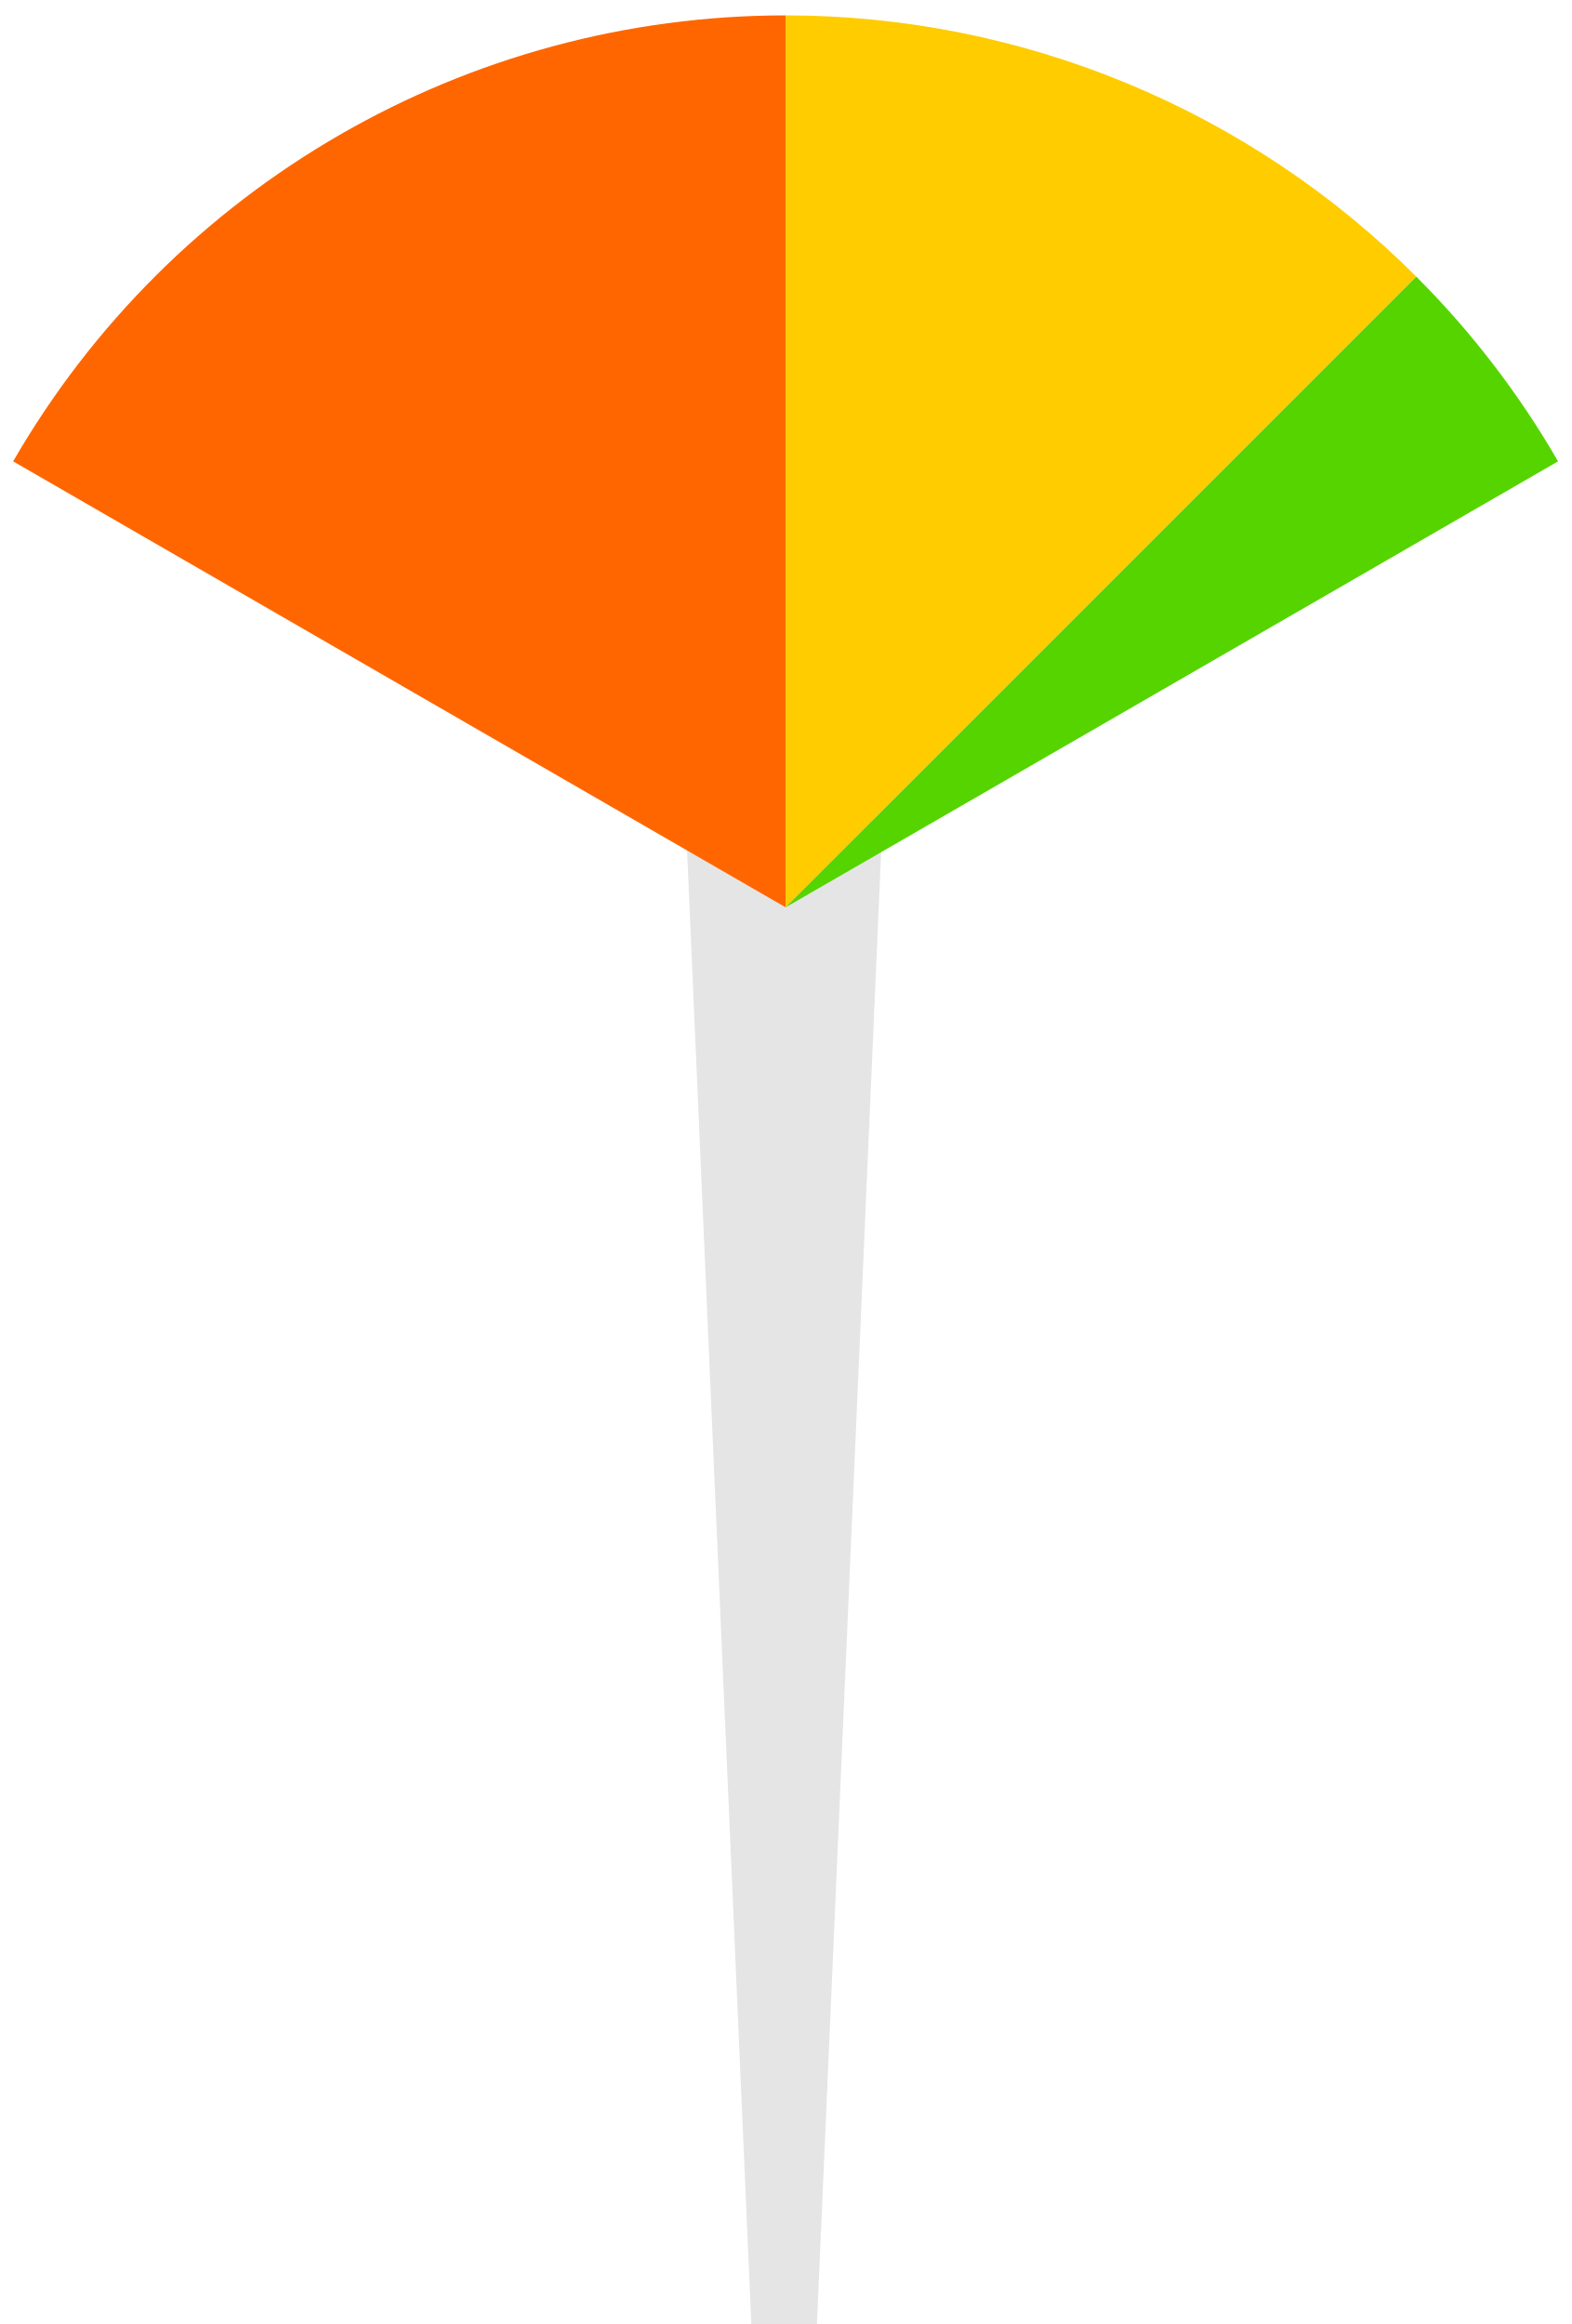
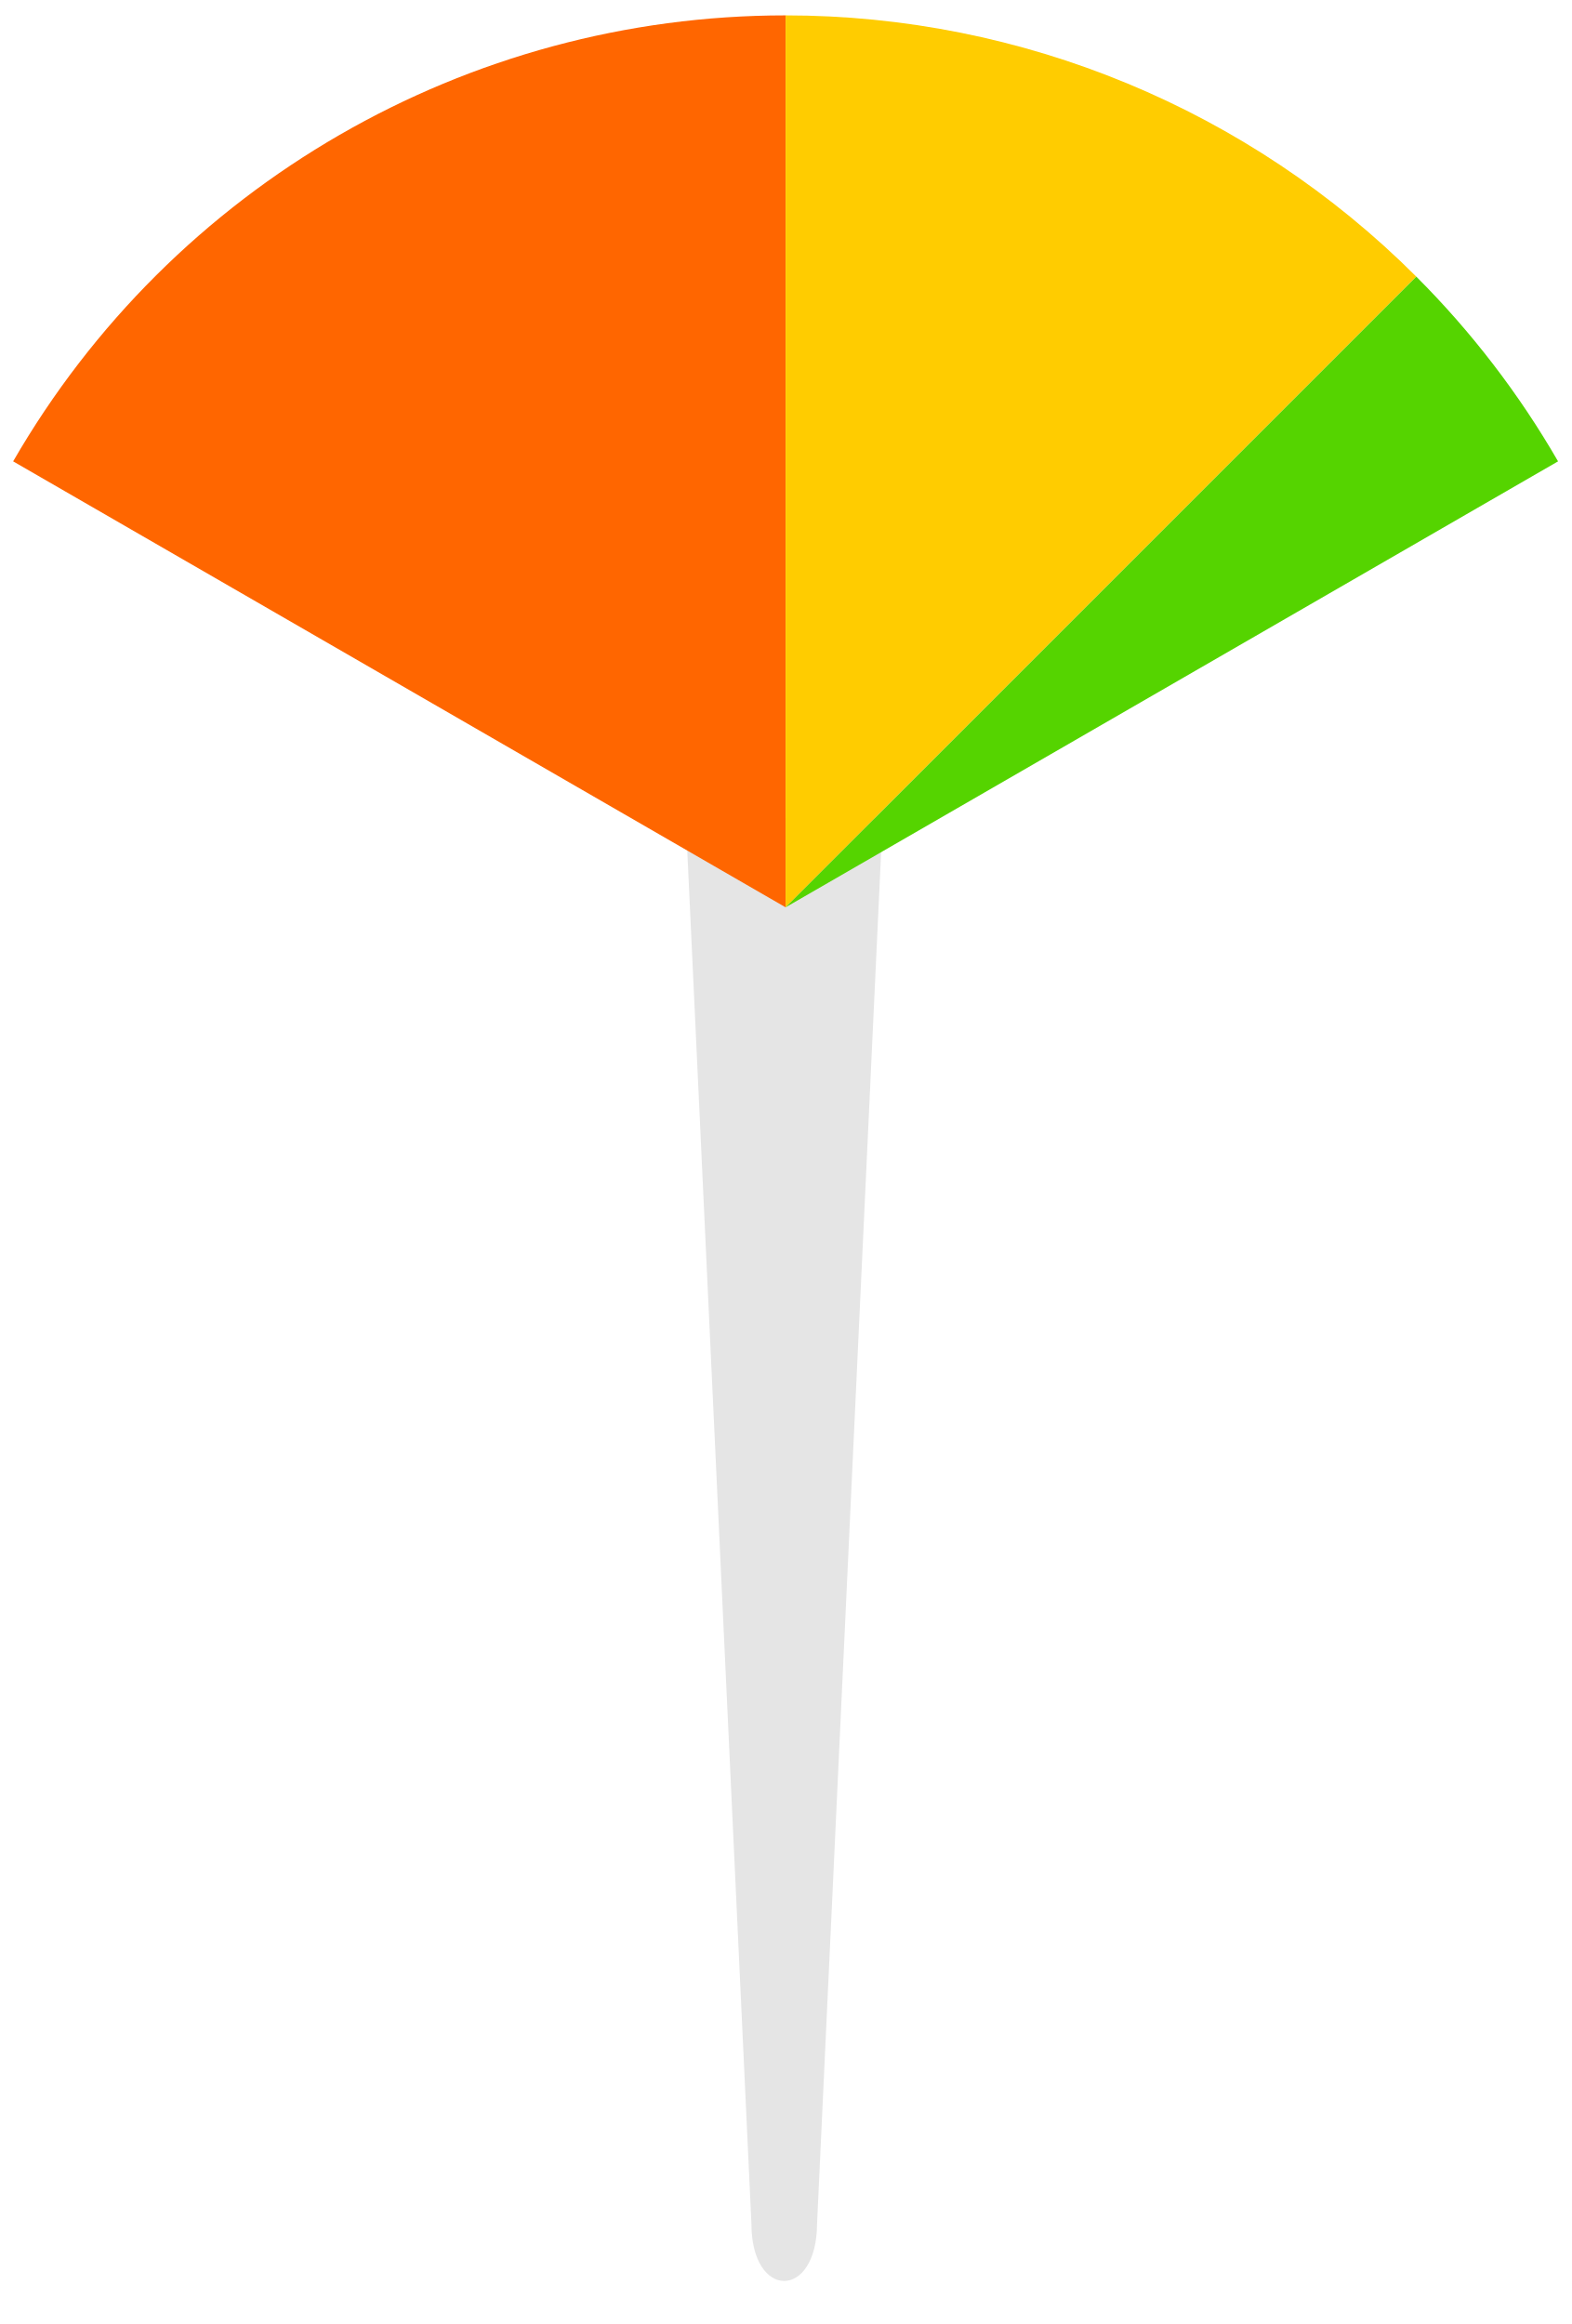
<svg xmlns="http://www.w3.org/2000/svg" version="1.1" id="svg2" viewBox="0 0 96 142" height="142" width="96">
-   <defs id="defs4" />
-   <g id="layer1" transform="translate(0,-910.3623)">
-     <path id="path5897" d="m 41.894,960.372 12.033,0 -4.011,91.99 -4.011,0 z" style="fill:#000000;fill-opacity:0.102;stroke:none;stroke-width:2;stroke-linecap:butt;stroke-linejoin:round;stroke-miterlimit:4;stroke-dasharray:none;stroke-opacity:1" />
-     <path id="path5905" d="m 0.803,938.552 a 54.498,54.498 0 0 1 47.197,-27.249 l -10e-7,54.498 z" style="fill:#ff6600;fill-opacity:1;stroke:none;stroke-width:10;stroke-linecap:butt;stroke-linejoin:round;stroke-miterlimit:4;stroke-dasharray:none;stroke-opacity:1" />
-     <path id="path5907" d="m 48,911.302 a 54.498,54.498 0 0 1 38.536,15.962 L 48,965.801 Z" style="fill:#ffcc00;fill-opacity:1;stroke:none;stroke-width:10;stroke-linecap:butt;stroke-linejoin:round;stroke-miterlimit:4;stroke-dasharray:none;stroke-opacity:1" />
-     <path id="path5909" d="m 86.536,927.265 a 54.498,54.498 0 0 1 8.661,11.287 L 48,965.801 Z" style="fill:#55d400;fill-opacity:1;stroke:none;stroke-width:10;stroke-linecap:butt;stroke-linejoin:round;stroke-miterlimit:4;stroke-dasharray:none;stroke-opacity:1" />
+   <g id="layer1" transform="matrix(1, 0, 0, 1, 0, -910.3623)">
+     <path id="path5897" d="M 41.9 960.372 L 53.933 960.372 L 49.922 1046.218 C 49.915 1050.903 45.904 1050.903 45.911 1046.218 L 41.9 960.372 Z" style="fill:#000000;fill-opacity:0.102;stroke:none;stroke-width:2;stroke-linecap:butt;stroke-linejoin:round;stroke-miterlimit:4;stroke-dasharray:none;stroke-opacity:1" />
+     <path id="path5905" d="M 0.803 938.552 C 10.538 921.69 28.53 911.302 48 911.302 L 48 965.801 L 0.803 938.552 Z" style="fill:#ff6600;fill-opacity:1;stroke:none;stroke-width:10;stroke-linecap:butt;stroke-linejoin:round;stroke-miterlimit:4;stroke-dasharray:none;stroke-opacity:1" />
+     <path id="path5907" d="M 48 911.302 C 62.454 911.302 76.316 917.044 86.536 927.265 L 48 965.801 L 48 911.302 Z" style="fill:#ffcc00;fill-opacity:1;stroke:none;stroke-width:10;stroke-linecap:butt;stroke-linejoin:round;stroke-miterlimit:4;stroke-dasharray:none;stroke-opacity:1" />
+     <path id="path5909" d="M 86.536 927.265 C 89.904 930.632 92.816 934.427 95.197 938.552 L 48 965.801 L 86.536 927.265 Z" style="fill:#55d400;fill-opacity:1;stroke:none;stroke-width:10;stroke-linecap:butt;stroke-linejoin:round;stroke-miterlimit:4;stroke-dasharray:none;stroke-opacity:1" />
  </g>
</svg>
